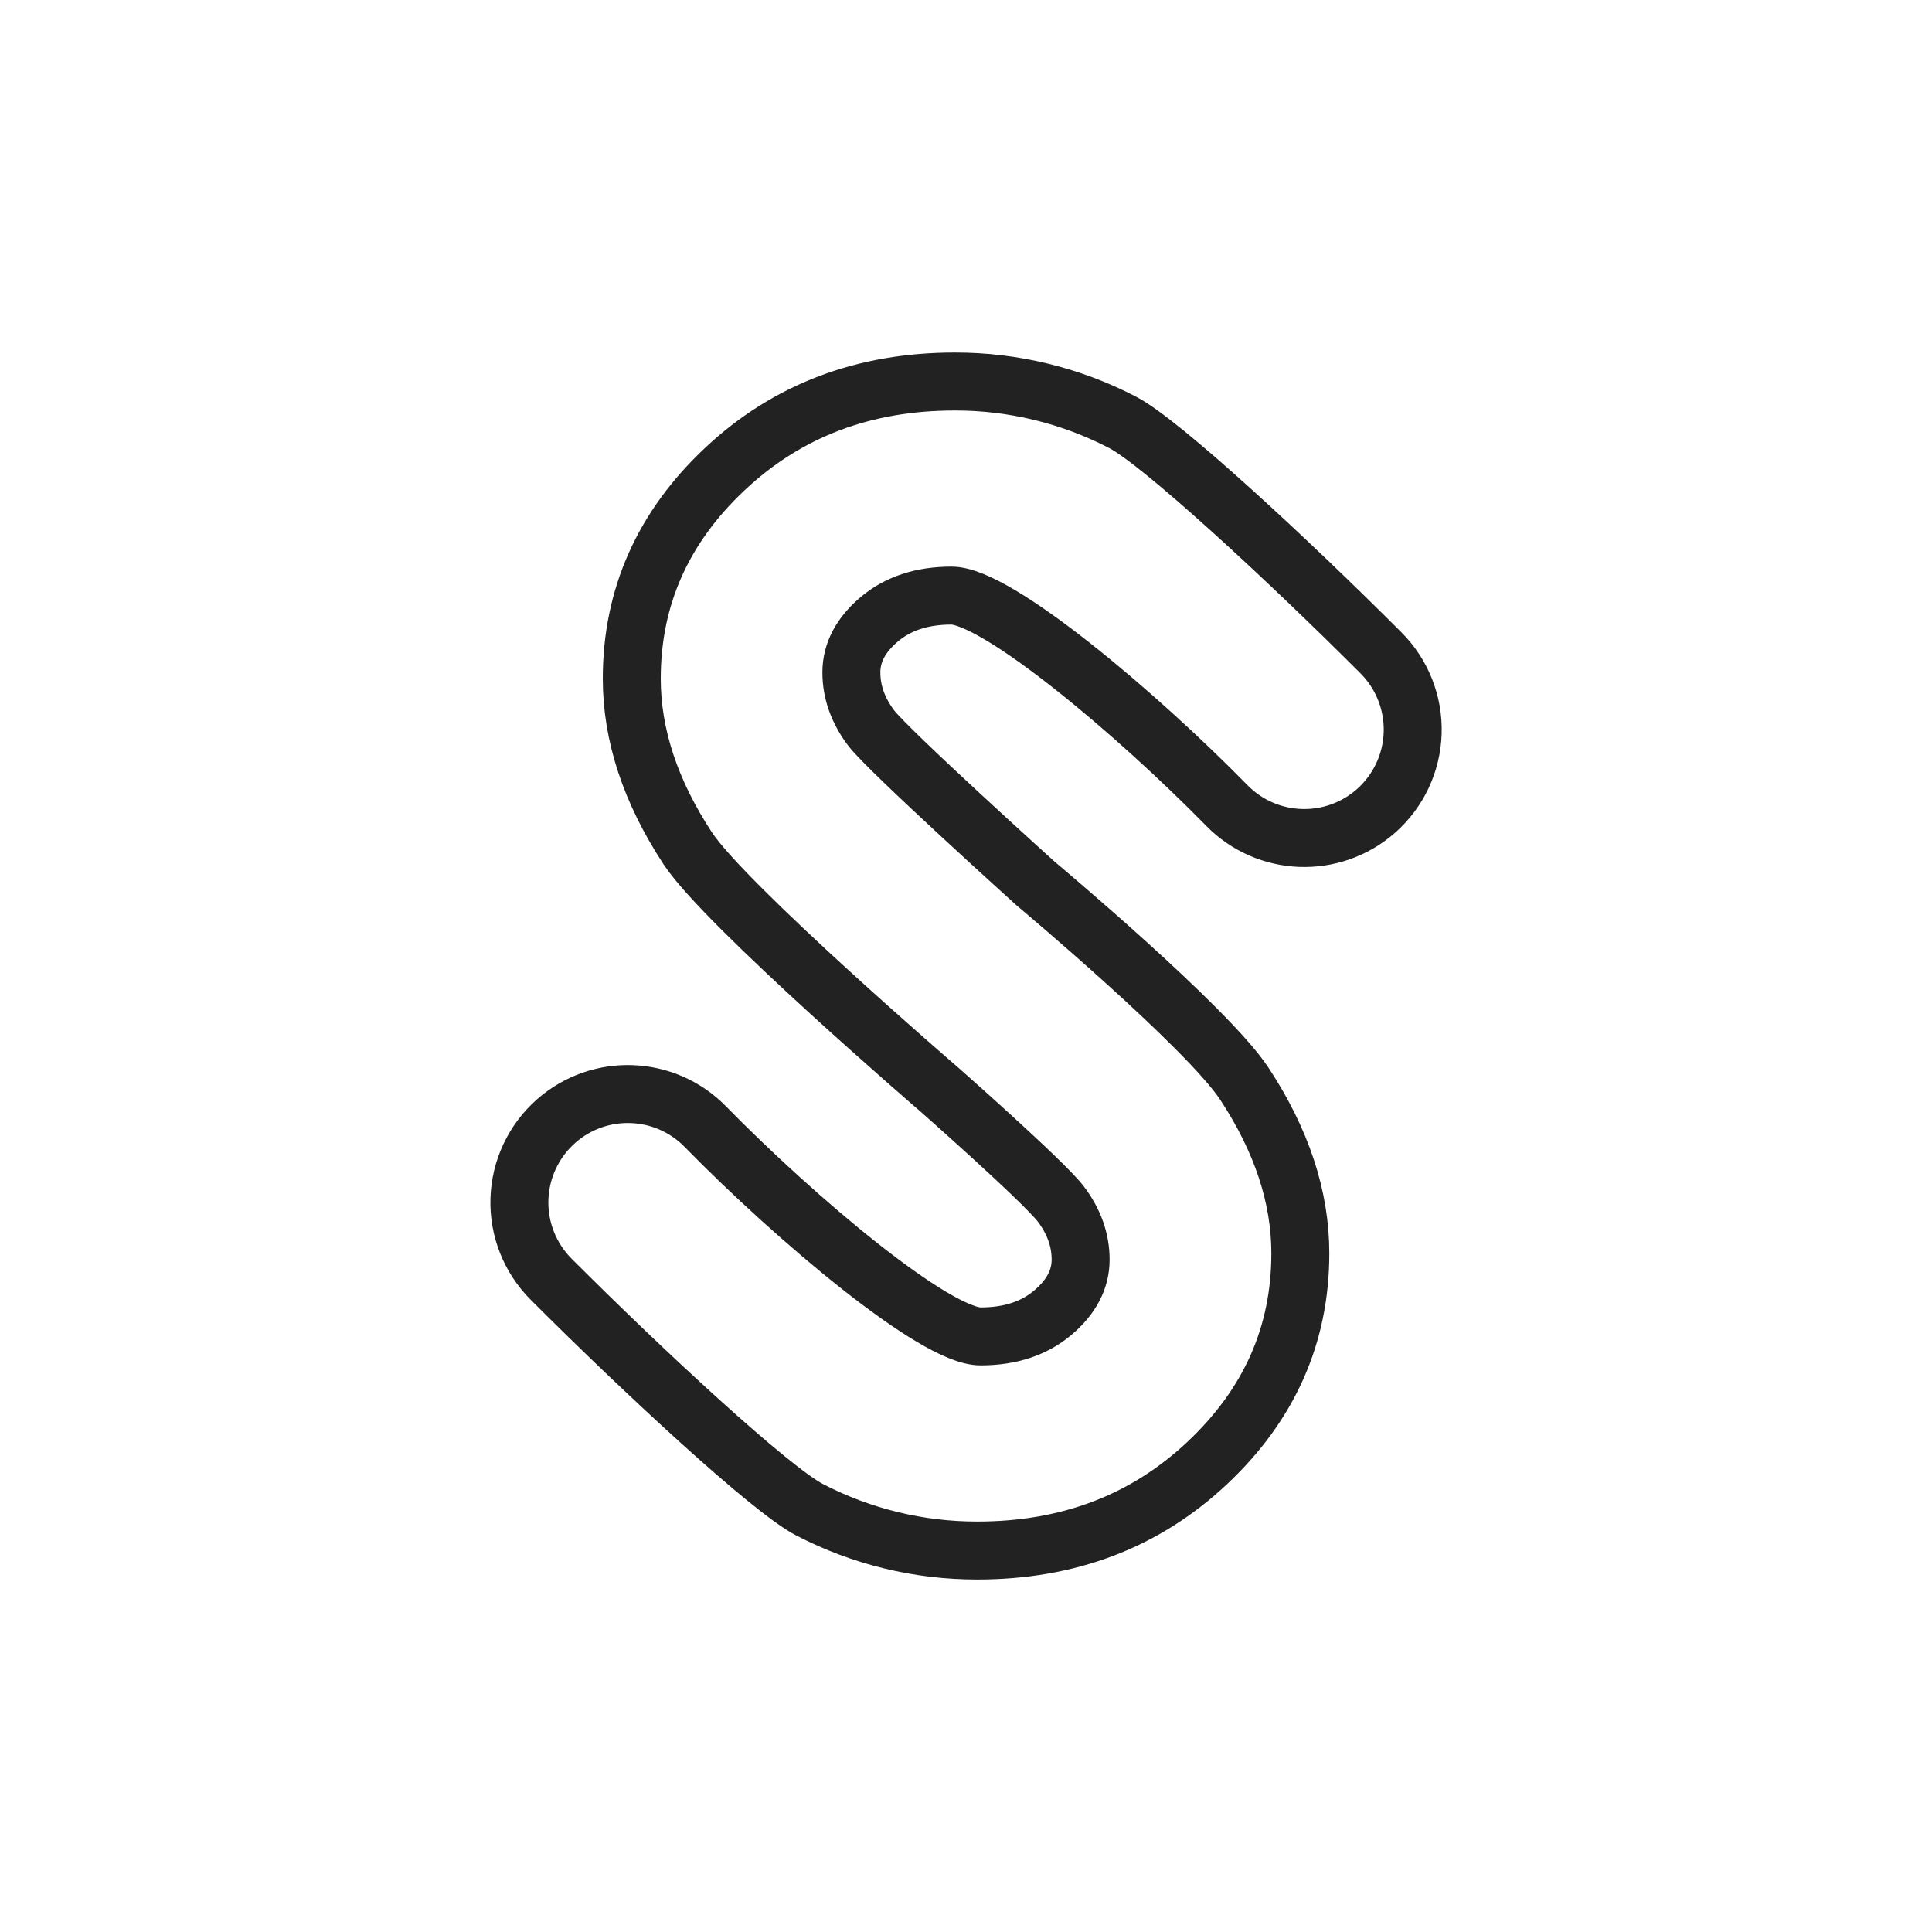
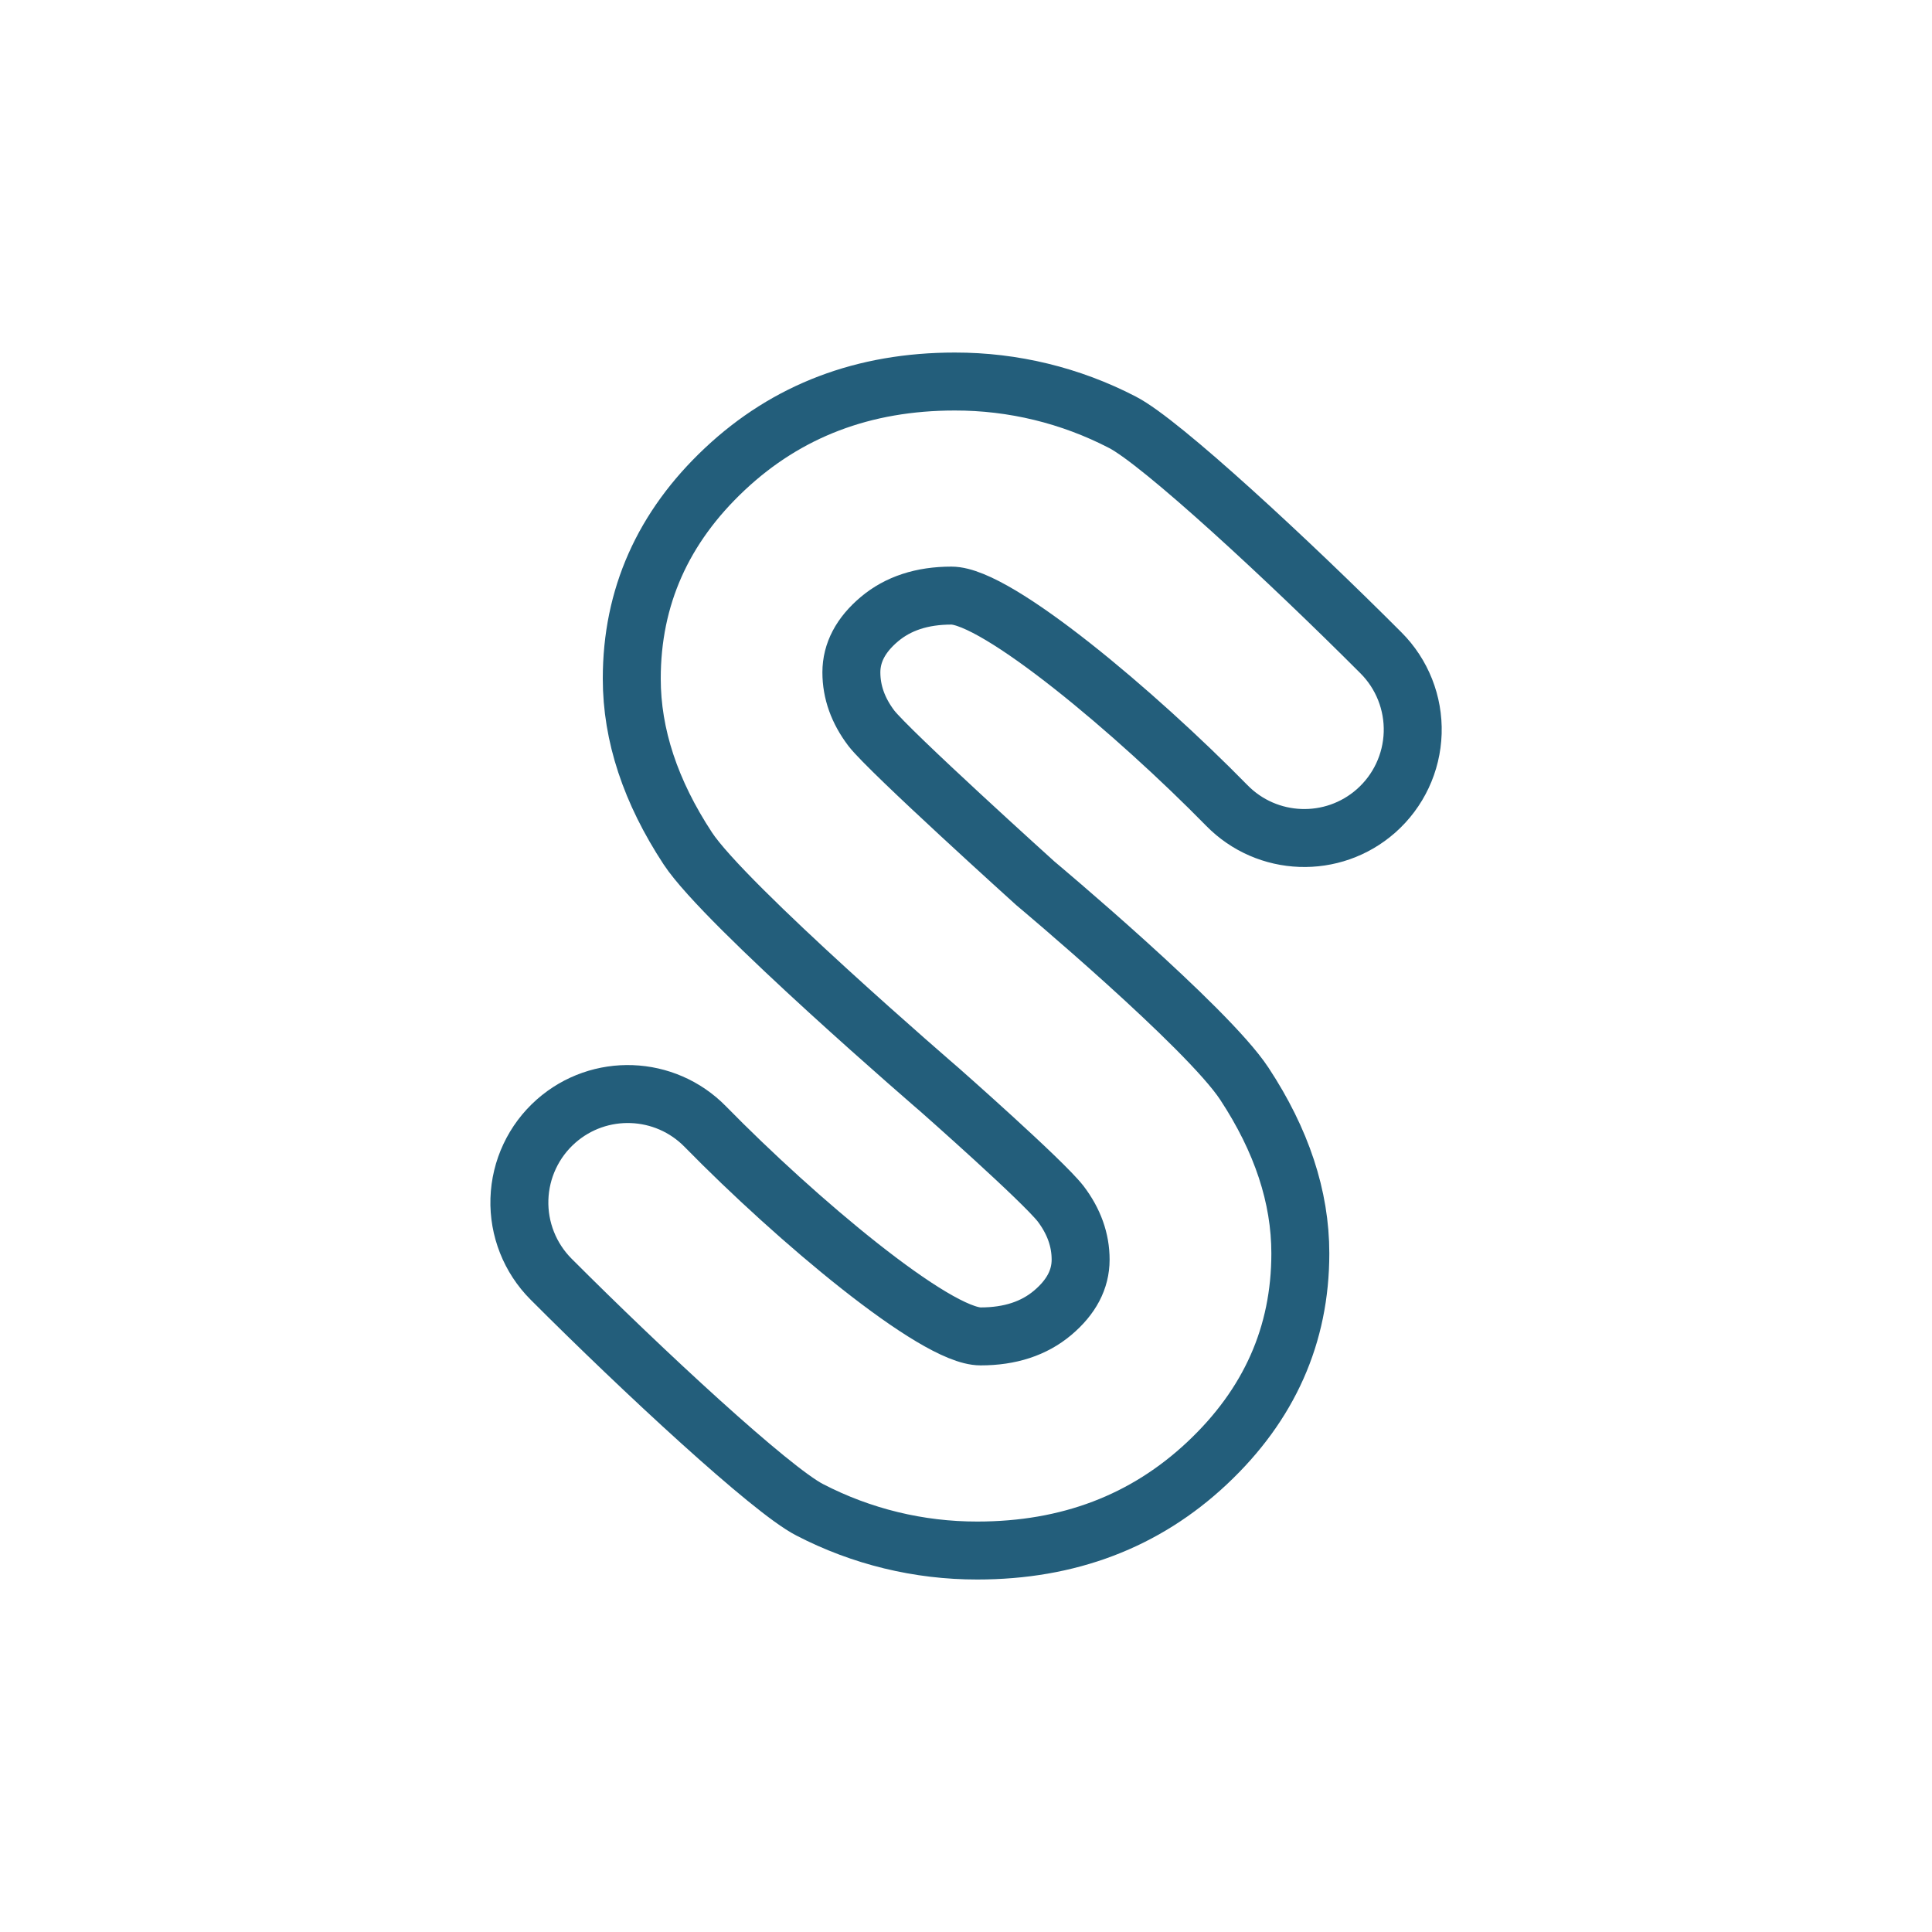
<svg xmlns="http://www.w3.org/2000/svg" id="Layer_1" data-name="Layer 1" viewBox="0 0 1000 1000">
  <defs>
-     <style>.cls-1{fill:none;}.cls-2{fill:none;stroke:#232222;stroke-miterlimit:10;stroke-width:30px;}</style>
+     <style>.cls-1{fill:none;}.cls-2{fill:none;stroke:#235e7b;stroke-miterlimit:10;stroke-width:30px;}</style>
  </defs>
  <circle class="cls-1" cx="500" cy="500" r="500" />
  <path class="cls-2" d="M486.5,564.21S375.28,468.5,356,439.14s-29-58.64-29-87.86q0-63.25,48.22-108.53t119-45.27a187.77,187.77,0,0,1,86.73,21.08c20,10.24,86.71,72.12,133.84,119.36a56.16,56.16,0,0,1-2.55,81.8h0a56.15,56.15,0,0,1-77.28-2.85c-46.88-47.82-119-108.59-142.5-108.59q-22.79,0-37.28,12.2T440.67,348q0,15.3,10.35,28.95c9.39,12.13,84.91,80.28,84.91,80.28s88.79,74.3,108.12,103.66,29,58.64,29,87.86q0,63.25-48.22,108.53t-119,45.27a187.77,187.77,0,0,1-86.73-21.08c-20-10.24-86.71-72.12-133.84-119.36a56.16,56.16,0,0,1,2.55-81.8h0a56.15,56.15,0,0,1,77.28,2.85C411.94,631,484,691.72,507.56,691.72q22.79,0,37.28-12.2T559.33,652q0-15.3-10.35-28.95C539.59,611,486.5,564.21,486.5,564.21Z" />
</svg>
